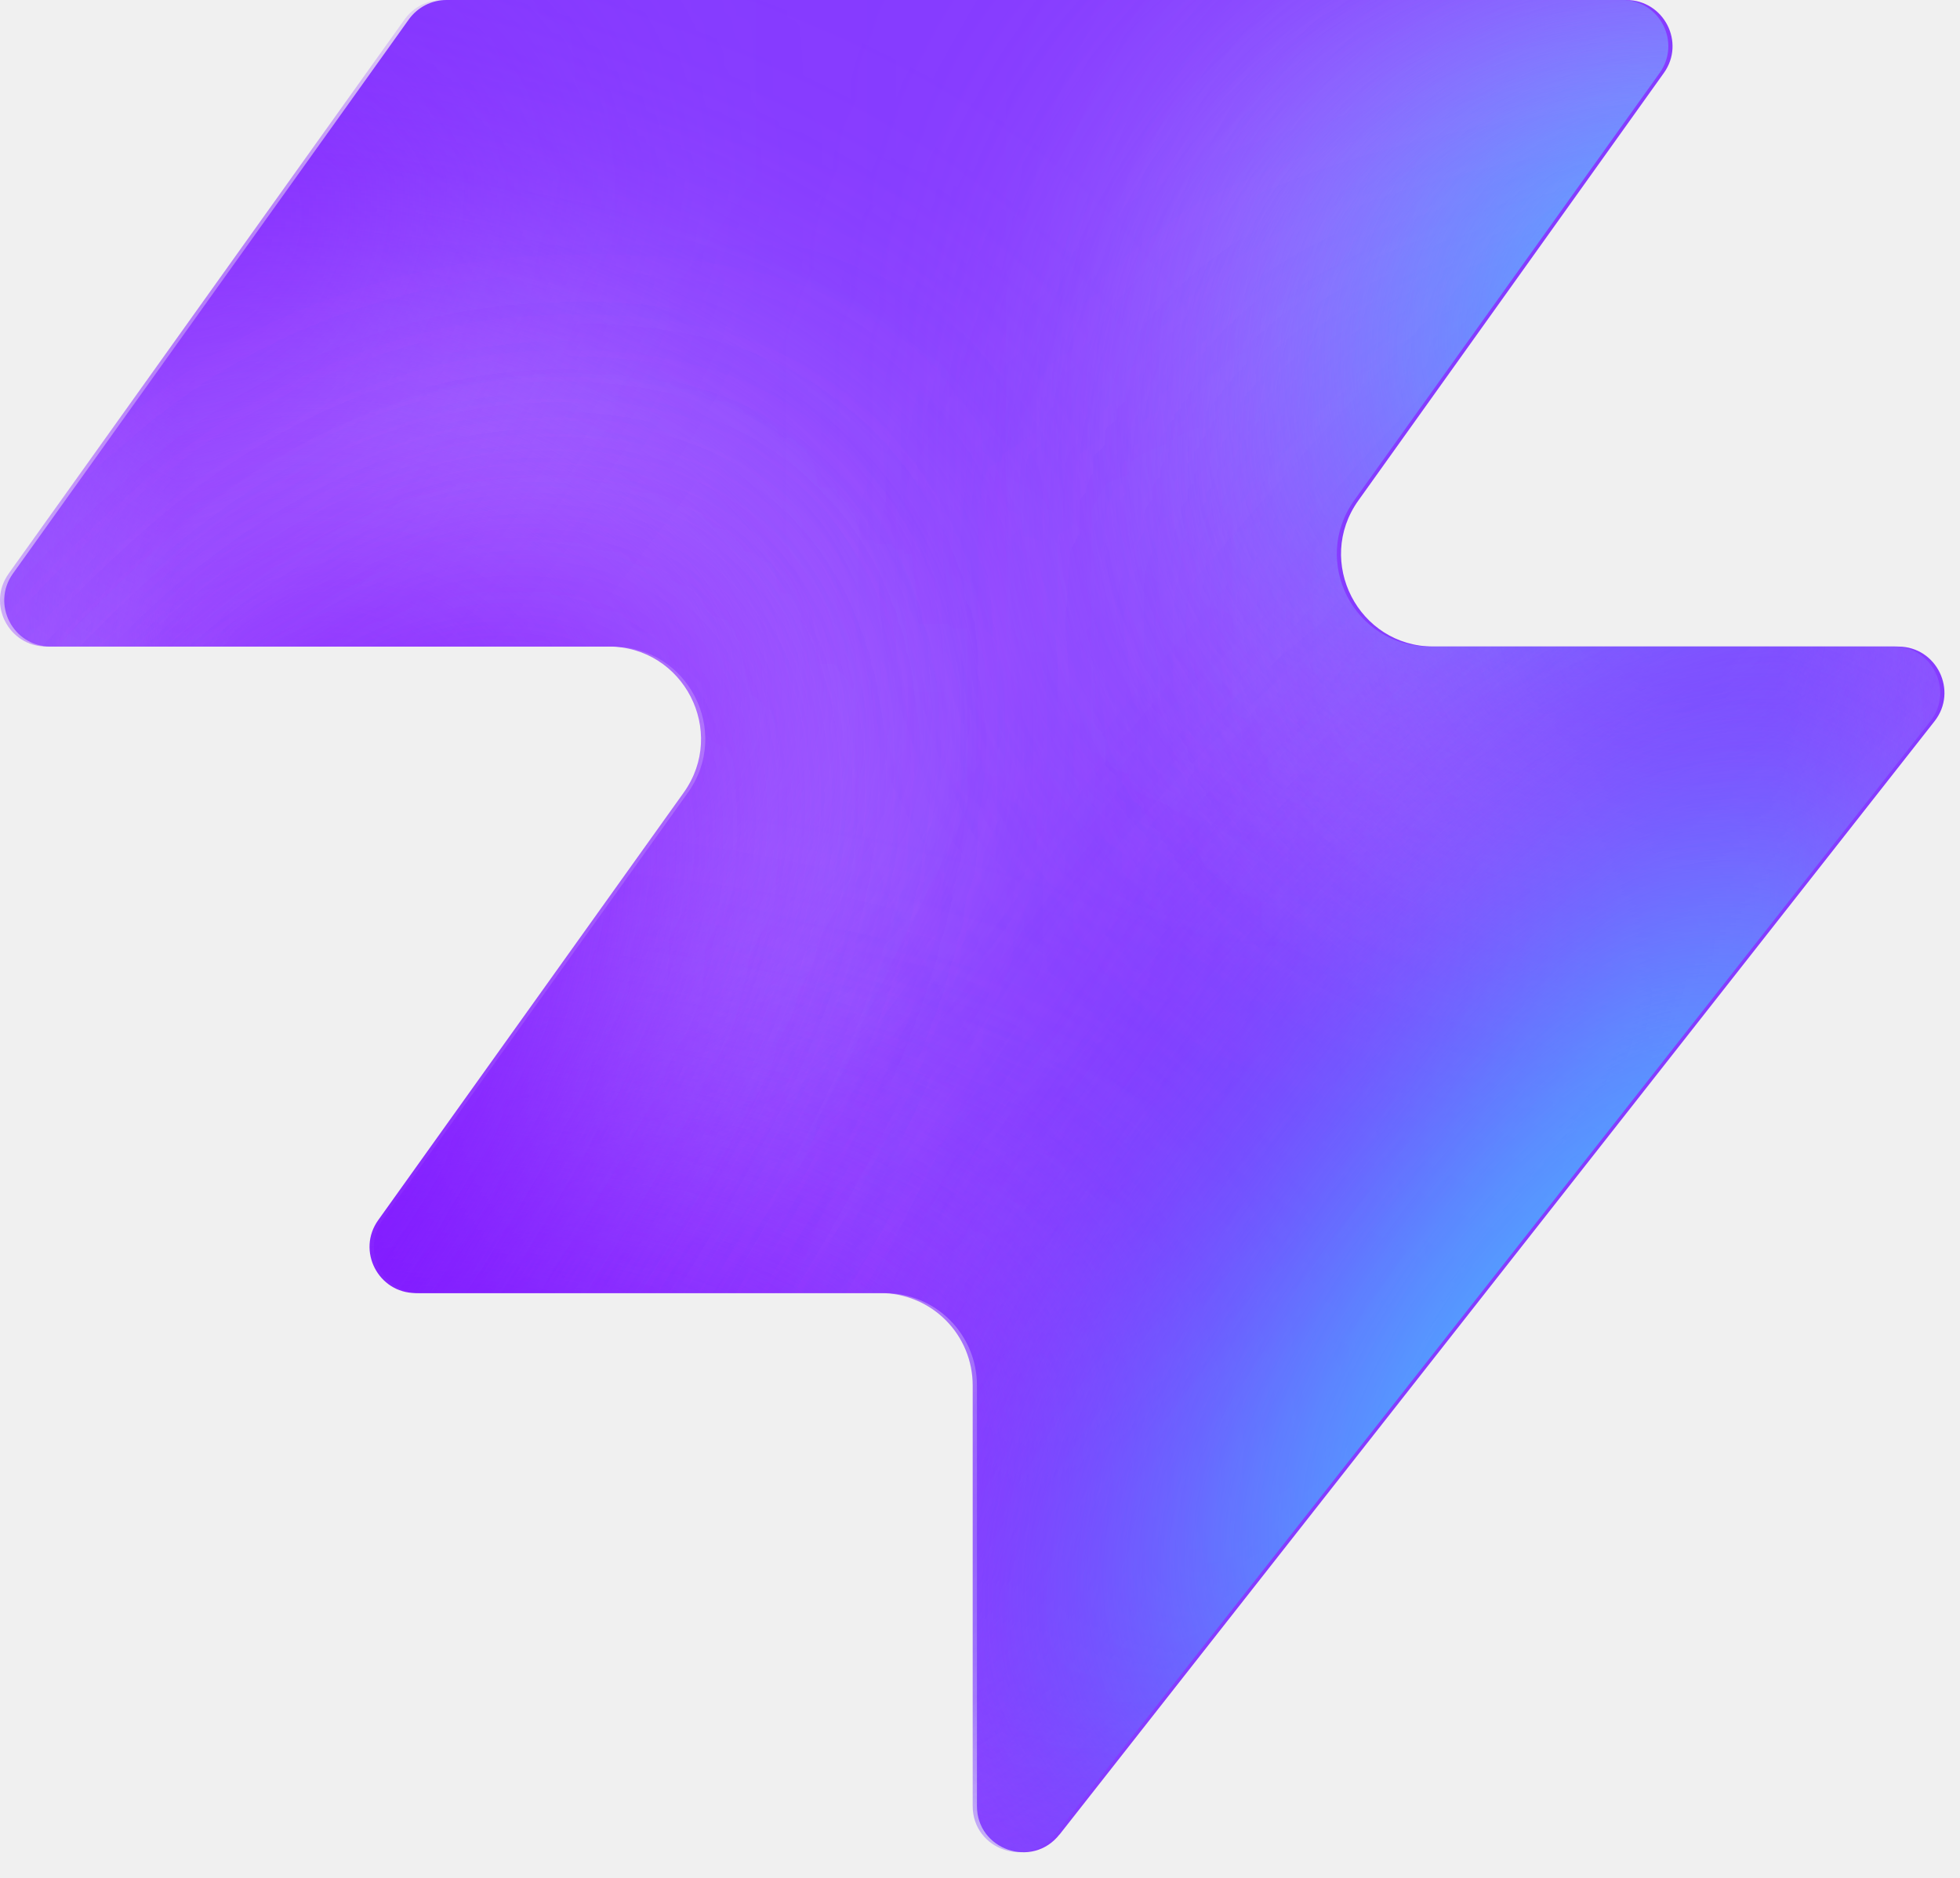
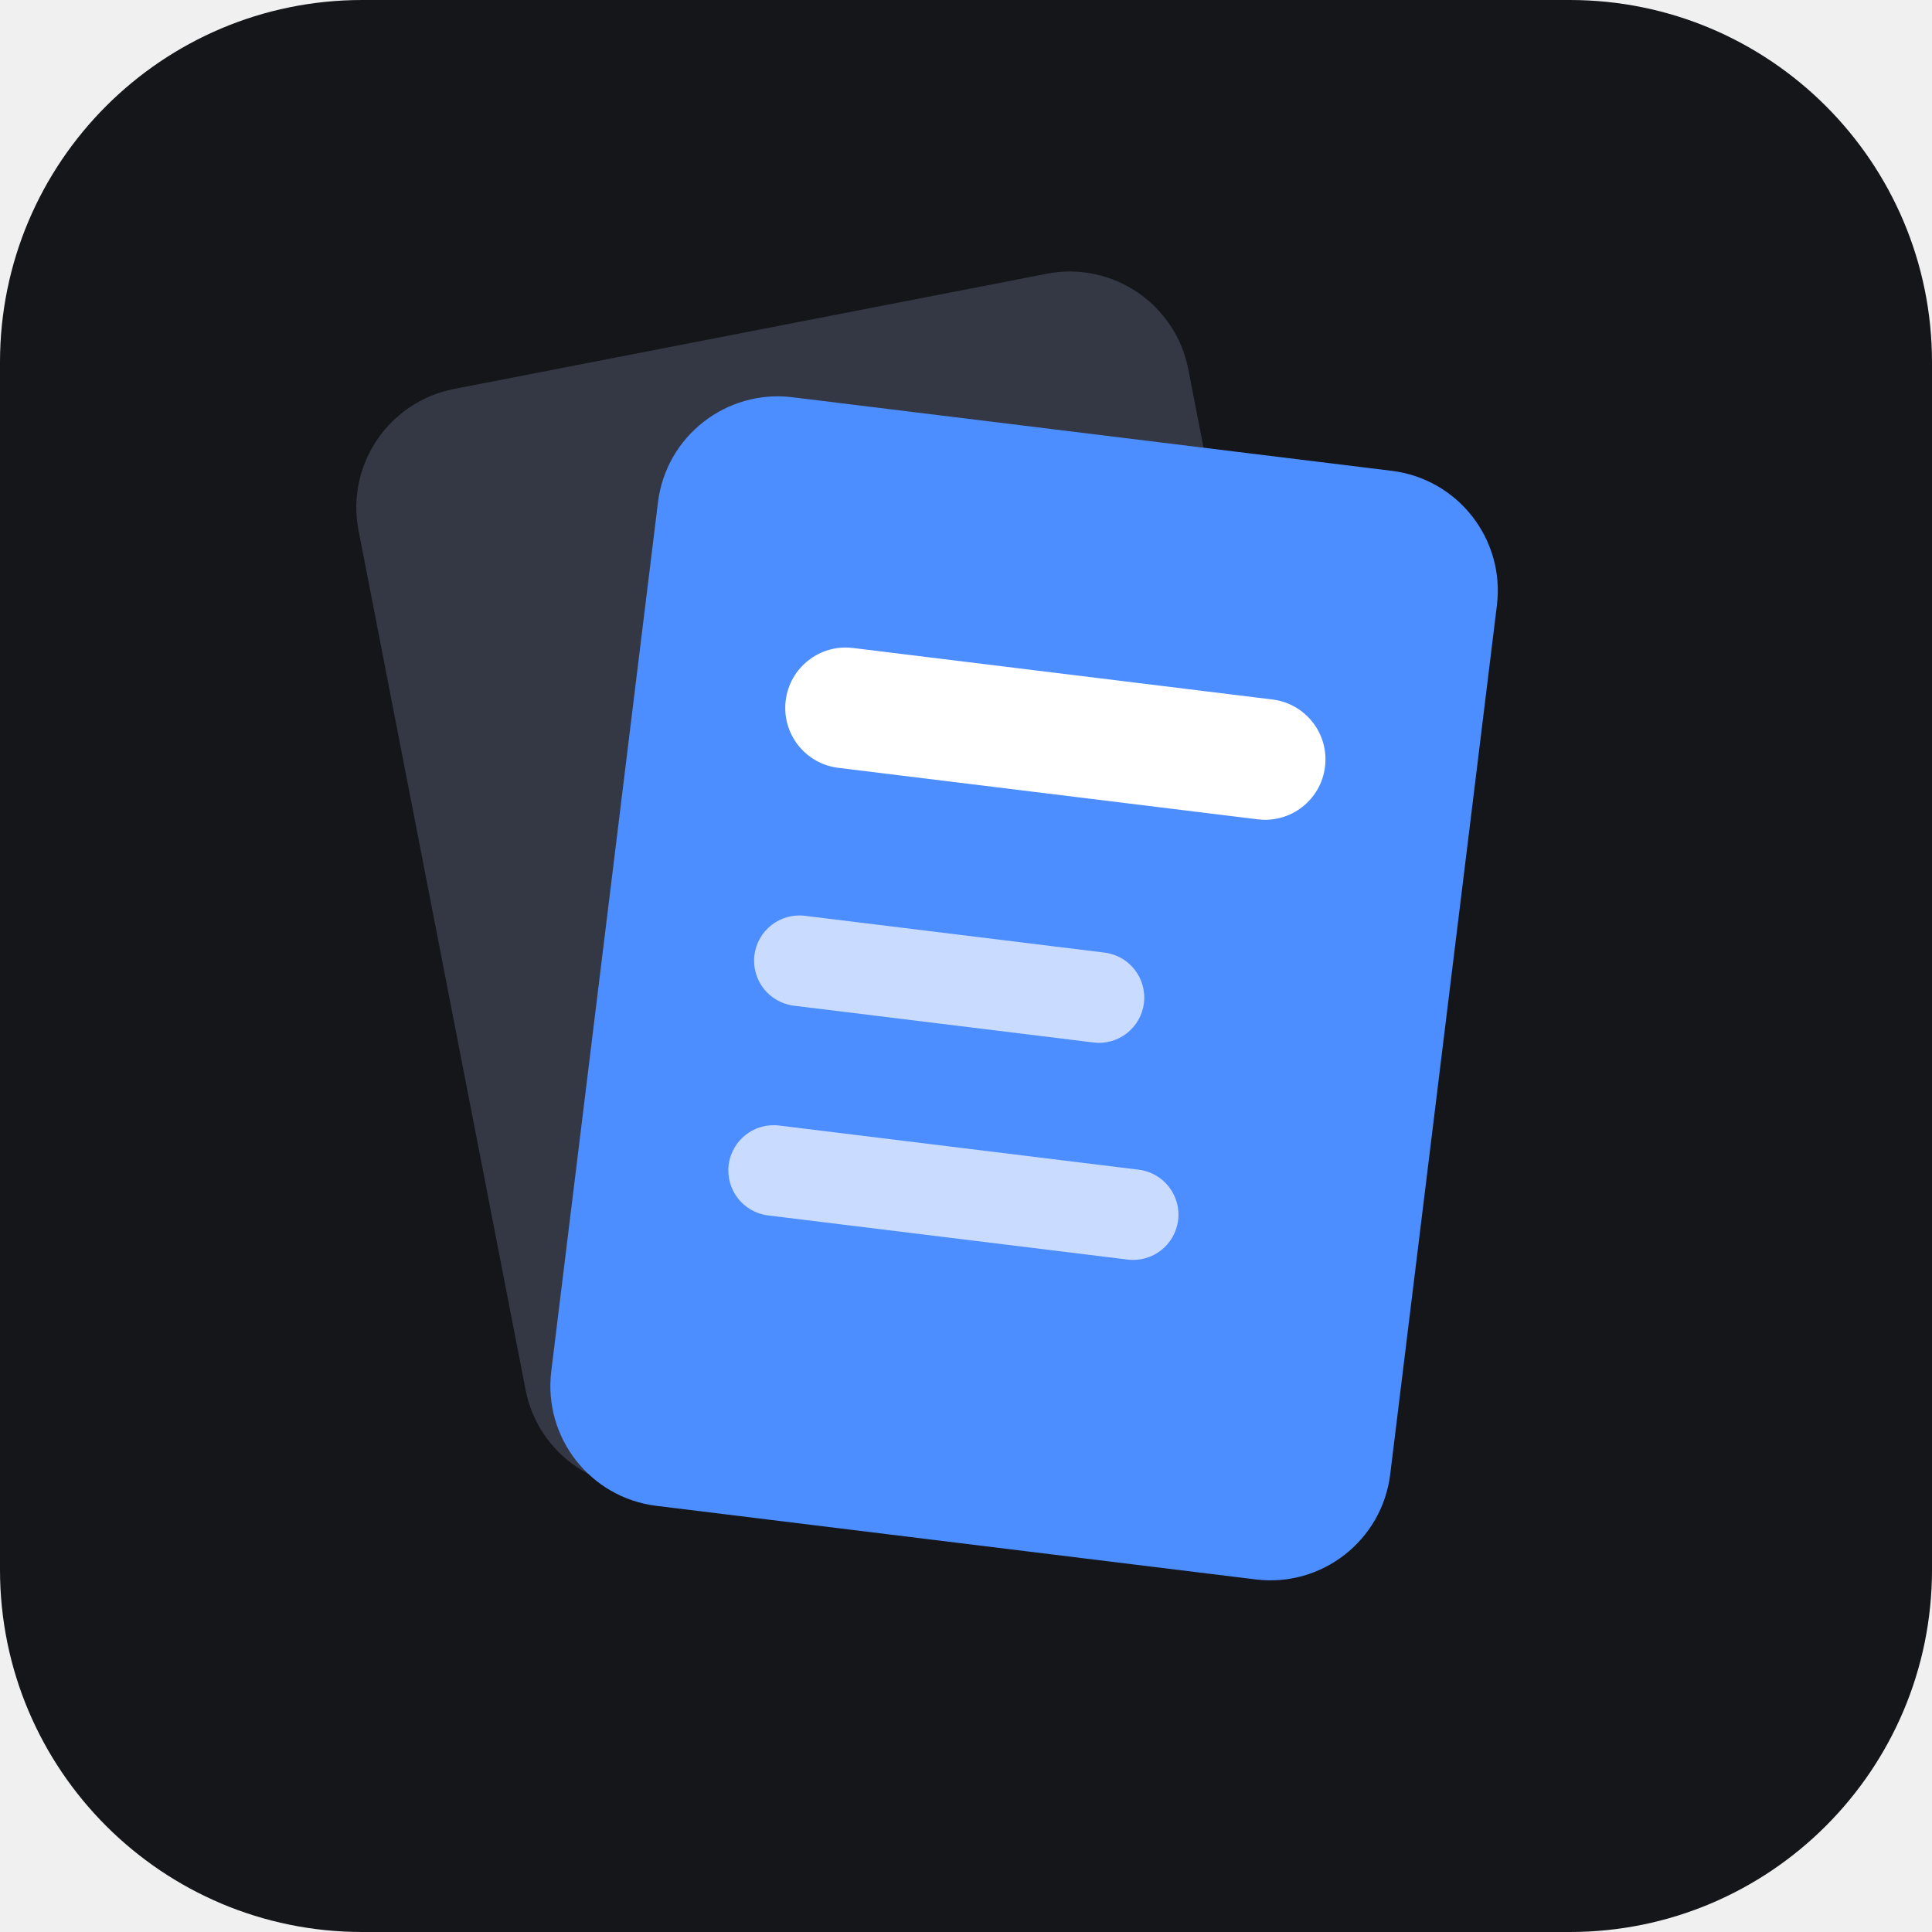
- <svg xmlns="http://www.w3.org/2000/svg" width="48" height="46" fill="none" viewBox="0 0 48 46">
-   <path fill="#863bff" d="M25.946 44.938c-.664.845-2.021.375-2.021-.698V33.937a2.26 2.26 0 0 0-2.262-2.262H10.287c-.92 0-1.456-1.04-.92-1.788l7.48-10.471c1.07-1.497 0-3.578-1.842-3.578H1.237c-.92 0-1.456-1.04-.92-1.788L10.013.474c.214-.297.556-.474.92-.474h28.894c.92 0 1.456 1.04.92 1.788l-7.48 10.471c-1.07 1.498 0 3.579 1.842 3.579h11.377c.943 0 1.473 1.088.89 1.83L25.947 44.94z" style="fill:#863bff;fill:color(display-p3 .525 .23 1);fill-opacity:1" />
-   <mask id="a" width="48" height="46" x="0" y="0" maskUnits="userSpaceOnUse" style="mask-type:alpha">
-     <path fill="#000" d="M25.842 44.938c-.664.844-2.021.375-2.021-.698V33.937a2.26 2.26 0 0 0-2.262-2.262H10.183c-.92 0-1.456-1.04-.92-1.788l7.48-10.471c1.07-1.498 0-3.579-1.842-3.579H1.133c-.92 0-1.456-1.04-.92-1.787L9.91.473c.214-.297.556-.474.92-.474h28.894c.92 0 1.456 1.04.92 1.788l-7.48 10.471c-1.07 1.498 0 3.578 1.842 3.578h11.377c.943 0 1.473 1.088.89 1.832L25.843 44.94z" style="fill:#000;fill-opacity:1" />
-   </mask>
-   <g mask="url(#a)">
-     <g filter="url(#b)">
-       <ellipse cx="5.508" cy="14.704" fill="#ede6ff" rx="5.508" ry="14.704" style="fill:#ede6ff;fill:color(display-p3 .927 .903 1);fill-opacity:1" transform="matrix(.00324 1 1 -.00324 -4.47 31.516)" />
-     </g>
-     <g filter="url(#c)">
-       <ellipse cx="10.399" cy="29.851" fill="#ede6ff" rx="10.399" ry="29.851" style="fill:#ede6ff;fill:color(display-p3 .927 .903 1);fill-opacity:1" transform="matrix(.00324 1 1 -.00324 -39.328 7.883)" />
-     </g>
-     <g filter="url(#d)">
-       <ellipse cx="5.508" cy="30.487" fill="#7e14ff" rx="5.508" ry="30.487" style="fill:#7e14ff;fill:color(display-p3 .492 .077 1);fill-opacity:1" transform="rotate(89.814 -25.913 -14.639)scale(1 -1)" />
-     </g>
-     <g filter="url(#e)">
-       <ellipse cx="5.508" cy="30.599" fill="#7e14ff" rx="5.508" ry="30.599" style="fill:#7e14ff;fill:color(display-p3 .492 .077 1);fill-opacity:1" transform="rotate(89.814 -32.644 -3.334)scale(1 -1)" />
-     </g>
-     <g filter="url(#f)">
-       <ellipse cx="5.508" cy="30.599" fill="#7e14ff" rx="5.508" ry="30.599" style="fill:#7e14ff;fill:color(display-p3 .492 .077 1);fill-opacity:1" transform="matrix(.00324 1 1 -.00324 -34.34 30.47)" />
-     </g>
-     <g filter="url(#g)">
-       <ellipse cx="14.072" cy="22.078" fill="#ede6ff" rx="14.072" ry="22.078" style="fill:#ede6ff;fill:color(display-p3 .927 .903 1);fill-opacity:1" transform="rotate(93.35 24.506 48.493)scale(-1 1)" />
-     </g>
-     <g filter="url(#h)">
-       <ellipse cx="3.47" cy="21.501" fill="#7e14ff" rx="3.47" ry="21.501" style="fill:#7e14ff;fill:color(display-p3 .492 .077 1);fill-opacity:1" transform="rotate(89.009 28.708 47.59)scale(-1 1)" />
-     </g>
-     <g filter="url(#i)">
-       <ellipse cx="3.47" cy="21.501" fill="#7e14ff" rx="3.47" ry="21.501" style="fill:#7e14ff;fill:color(display-p3 .492 .077 1);fill-opacity:1" transform="rotate(89.009 28.708 47.59)scale(-1 1)" />
-     </g>
-     <g filter="url(#j)">
-       <ellipse cx=".387" cy="8.972" fill="#7e14ff" rx="4.407" ry="29.108" style="fill:#7e14ff;fill:color(display-p3 .492 .077 1);fill-opacity:1" transform="rotate(39.51 .387 8.972)" />
-     </g>
-     <g filter="url(#k)">
-       <ellipse cx="47.523" cy="-6.092" fill="#7e14ff" rx="4.407" ry="29.108" style="fill:#7e14ff;fill:color(display-p3 .492 .077 1);fill-opacity:1" transform="rotate(37.892 47.523 -6.092)" />
-     </g>
-     <g filter="url(#l)">
-       <ellipse cx="41.412" cy="6.333" fill="#47bfff" rx="5.971" ry="9.665" style="fill:#47bfff;fill:color(display-p3 .28 .748 1);fill-opacity:1" transform="rotate(37.892 41.412 6.333)" />
-     </g>
-     <g filter="url(#m)">
-       <ellipse cx="-1.879" cy="38.332" fill="#7e14ff" rx="4.407" ry="29.108" style="fill:#7e14ff;fill:color(display-p3 .492 .077 1);fill-opacity:1" transform="rotate(37.892 -1.88 38.332)" />
-     </g>
-     <g filter="url(#n)">
-       <ellipse cx="-1.879" cy="38.332" fill="#7e14ff" rx="4.407" ry="29.108" style="fill:#7e14ff;fill:color(display-p3 .492 .077 1);fill-opacity:1" transform="rotate(37.892 -1.88 38.332)" />
-     </g>
-     <g filter="url(#o)">
-       <ellipse cx="35.651" cy="29.907" fill="#7e14ff" rx="4.407" ry="29.108" style="fill:#7e14ff;fill:color(display-p3 .492 .077 1);fill-opacity:1" transform="rotate(37.892 35.651 29.907)" />
-     </g>
-     <g filter="url(#p)">
-       <ellipse cx="38.418" cy="32.4" fill="#47bfff" rx="5.971" ry="15.297" style="fill:#47bfff;fill:color(display-p3 .28 .748 1);fill-opacity:1" transform="rotate(37.892 38.418 32.4)" />
+ <svg xmlns="http://www.w3.org/2000/svg" viewBox="0 0 64 64" width="64" height="64">
+   <rect width="64" height="64" rx="12" fill="#14161a" />
+   <g transform="translate(32 32)">
+     <rect x="-17" y="-22" width="28" height="37" rx="4" fill="#333844" transform="rotate(-11)" />
+     <g transform="rotate(7) translate(2 1)">
+       <rect x="-14" y="-19" width="28" height="37" rx="4" fill="#4c8dff" />
+       <rect x="-9" y="-11" width="18" height="4" rx="2" fill="#ffffff" />
+       <rect x="-9" y="-2" width="13" height="3" rx="1.5" fill="#c9dcff" />
+       <rect x="-9" y="5" width="15" height="3" rx="1.5" fill="#c9dcff" />
    </g>
  </g>
-   <defs>
-     <filter id="b" width="60.045" height="41.654" x="-19.77" y="16.149" color-interpolation-filters="sRGB" filterUnits="userSpaceOnUse">
-       <feFlood flood-opacity="0" result="BackgroundImageFix" />
-       <feBlend in="SourceGraphic" in2="BackgroundImageFix" result="shape" />
-       <feGaussianBlur result="effect1_foregroundBlur_2002_17158" stdDeviation="7.659" />
-     </filter>
-     <filter id="c" width="90.34" height="51.437" x="-54.613" y="-7.533" color-interpolation-filters="sRGB" filterUnits="userSpaceOnUse">
-       <feFlood flood-opacity="0" result="BackgroundImageFix" />
-       <feBlend in="SourceGraphic" in2="BackgroundImageFix" result="shape" />
-       <feGaussianBlur result="effect1_foregroundBlur_2002_17158" stdDeviation="7.659" />
-     </filter>
-     <filter id="d" width="79.355" height="29.4" x="-49.64" y="2.03" color-interpolation-filters="sRGB" filterUnits="userSpaceOnUse">
-       <feFlood flood-opacity="0" result="BackgroundImageFix" />
-       <feBlend in="SourceGraphic" in2="BackgroundImageFix" result="shape" />
-       <feGaussianBlur result="effect1_foregroundBlur_2002_17158" stdDeviation="4.596" />
-     </filter>
-     <filter id="e" width="79.579" height="29.4" x="-45.045" y="20.029" color-interpolation-filters="sRGB" filterUnits="userSpaceOnUse">
-       <feFlood flood-opacity="0" result="BackgroundImageFix" />
-       <feBlend in="SourceGraphic" in2="BackgroundImageFix" result="shape" />
-       <feGaussianBlur result="effect1_foregroundBlur_2002_17158" stdDeviation="4.596" />
-     </filter>
-     <filter id="f" width="79.579" height="29.4" x="-43.513" y="21.178" color-interpolation-filters="sRGB" filterUnits="userSpaceOnUse">
-       <feFlood flood-opacity="0" result="BackgroundImageFix" />
-       <feBlend in="SourceGraphic" in2="BackgroundImageFix" result="shape" />
-       <feGaussianBlur result="effect1_foregroundBlur_2002_17158" stdDeviation="4.596" />
-     </filter>
-     <filter id="g" width="74.749" height="58.852" x="15.756" y="-17.901" color-interpolation-filters="sRGB" filterUnits="userSpaceOnUse">
-       <feFlood flood-opacity="0" result="BackgroundImageFix" />
-       <feBlend in="SourceGraphic" in2="BackgroundImageFix" result="shape" />
-       <feGaussianBlur result="effect1_foregroundBlur_2002_17158" stdDeviation="7.659" />
-     </filter>
-     <filter id="h" width="61.377" height="25.362" x="23.548" y="2.284" color-interpolation-filters="sRGB" filterUnits="userSpaceOnUse">
-       <feFlood flood-opacity="0" result="BackgroundImageFix" />
-       <feBlend in="SourceGraphic" in2="BackgroundImageFix" result="shape" />
-       <feGaussianBlur result="effect1_foregroundBlur_2002_17158" stdDeviation="4.596" />
-     </filter>
-     <filter id="i" width="61.377" height="25.362" x="23.548" y="2.284" color-interpolation-filters="sRGB" filterUnits="userSpaceOnUse">
-       <feFlood flood-opacity="0" result="BackgroundImageFix" />
-       <feBlend in="SourceGraphic" in2="BackgroundImageFix" result="shape" />
-       <feGaussianBlur result="effect1_foregroundBlur_2002_17158" stdDeviation="4.596" />
-     </filter>
-     <filter id="j" width="56.045" height="63.649" x="-27.636" y="-22.853" color-interpolation-filters="sRGB" filterUnits="userSpaceOnUse">
-       <feFlood flood-opacity="0" result="BackgroundImageFix" />
-       <feBlend in="SourceGraphic" in2="BackgroundImageFix" result="shape" />
-       <feGaussianBlur result="effect1_foregroundBlur_2002_17158" stdDeviation="4.596" />
-     </filter>
-     <filter id="k" width="54.814" height="64.646" x="20.116" y="-38.415" color-interpolation-filters="sRGB" filterUnits="userSpaceOnUse">
-       <feFlood flood-opacity="0" result="BackgroundImageFix" />
-       <feBlend in="SourceGraphic" in2="BackgroundImageFix" result="shape" />
-       <feGaussianBlur result="effect1_foregroundBlur_2002_17158" stdDeviation="4.596" />
-     </filter>
-     <filter id="l" width="33.541" height="35.313" x="24.641" y="-11.323" color-interpolation-filters="sRGB" filterUnits="userSpaceOnUse">
-       <feFlood flood-opacity="0" result="BackgroundImageFix" />
-       <feBlend in="SourceGraphic" in2="BackgroundImageFix" result="shape" />
-       <feGaussianBlur result="effect1_foregroundBlur_2002_17158" stdDeviation="4.596" />
-     </filter>
-     <filter id="m" width="54.814" height="64.646" x="-29.286" y="6.009" color-interpolation-filters="sRGB" filterUnits="userSpaceOnUse">
-       <feFlood flood-opacity="0" result="BackgroundImageFix" />
-       <feBlend in="SourceGraphic" in2="BackgroundImageFix" result="shape" />
-       <feGaussianBlur result="effect1_foregroundBlur_2002_17158" stdDeviation="4.596" />
-     </filter>
-     <filter id="n" width="54.814" height="64.646" x="-29.286" y="6.009" color-interpolation-filters="sRGB" filterUnits="userSpaceOnUse">
-       <feFlood flood-opacity="0" result="BackgroundImageFix" />
-       <feBlend in="SourceGraphic" in2="BackgroundImageFix" result="shape" />
-       <feGaussianBlur result="effect1_foregroundBlur_2002_17158" stdDeviation="4.596" />
-     </filter>
-     <filter id="o" width="54.814" height="64.646" x="8.244" y="-2.416" color-interpolation-filters="sRGB" filterUnits="userSpaceOnUse">
-       <feFlood flood-opacity="0" result="BackgroundImageFix" />
-       <feBlend in="SourceGraphic" in2="BackgroundImageFix" result="shape" />
-       <feGaussianBlur result="effect1_foregroundBlur_2002_17158" stdDeviation="4.596" />
-     </filter>
-     <filter id="p" width="39.409" height="43.623" x="18.713" y="10.588" color-interpolation-filters="sRGB" filterUnits="userSpaceOnUse">
-       <feFlood flood-opacity="0" result="BackgroundImageFix" />
-       <feBlend in="SourceGraphic" in2="BackgroundImageFix" result="shape" />
-       <feGaussianBlur result="effect1_foregroundBlur_2002_17158" stdDeviation="4.596" />
-     </filter>
-   </defs>
</svg>
